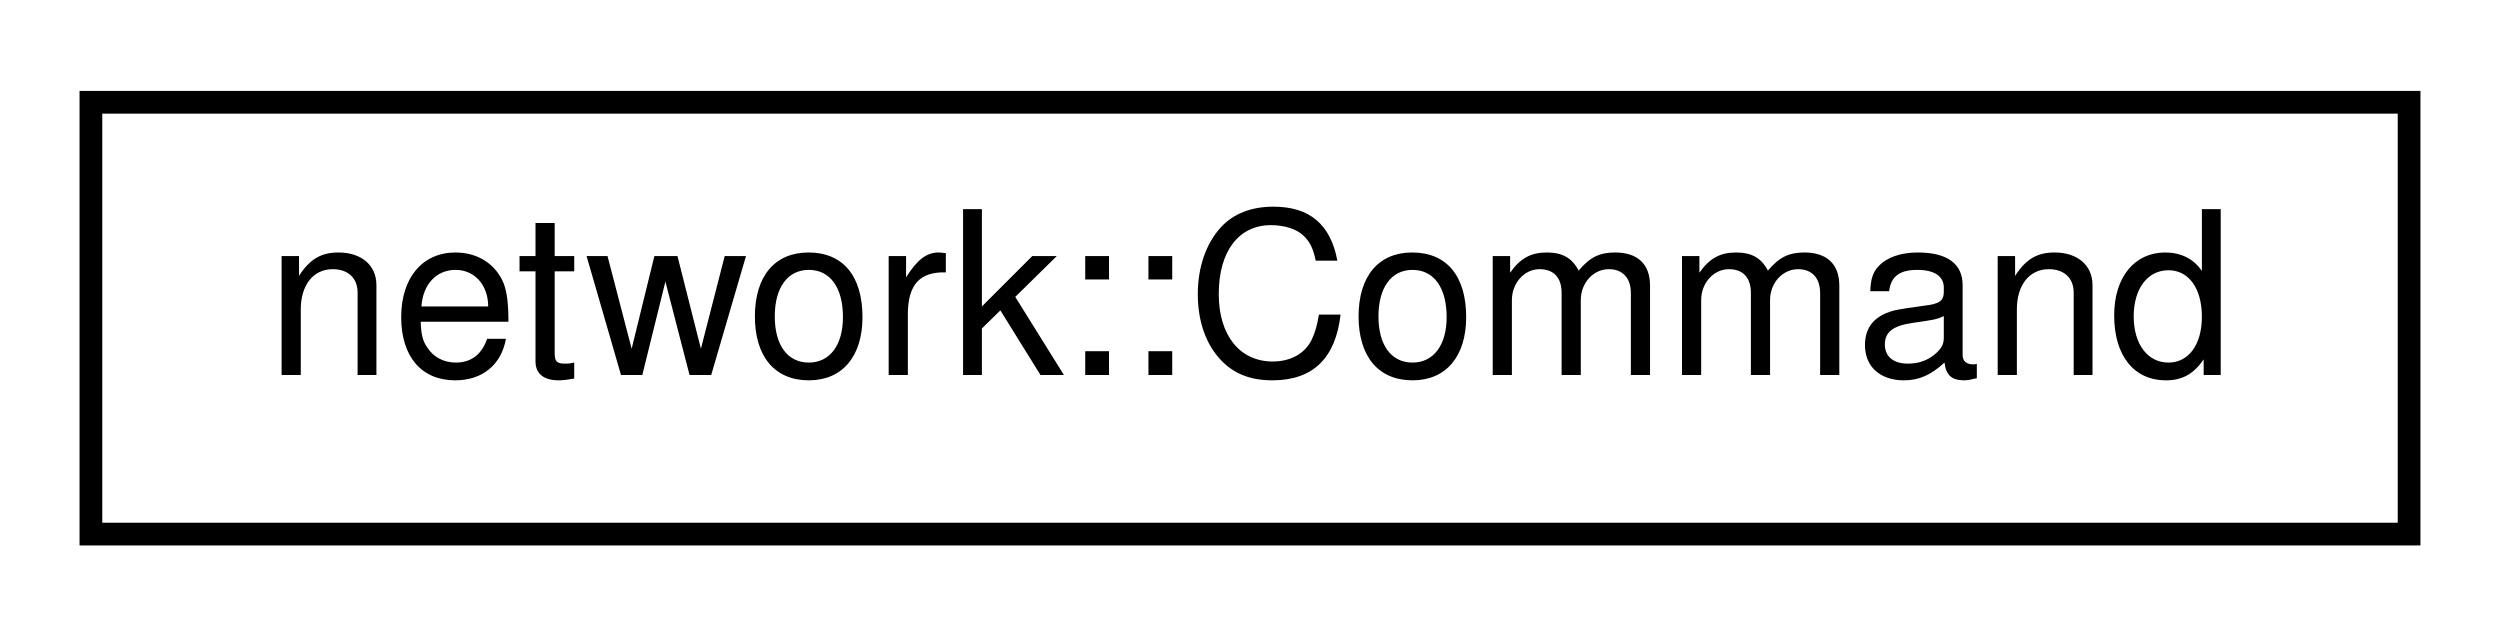
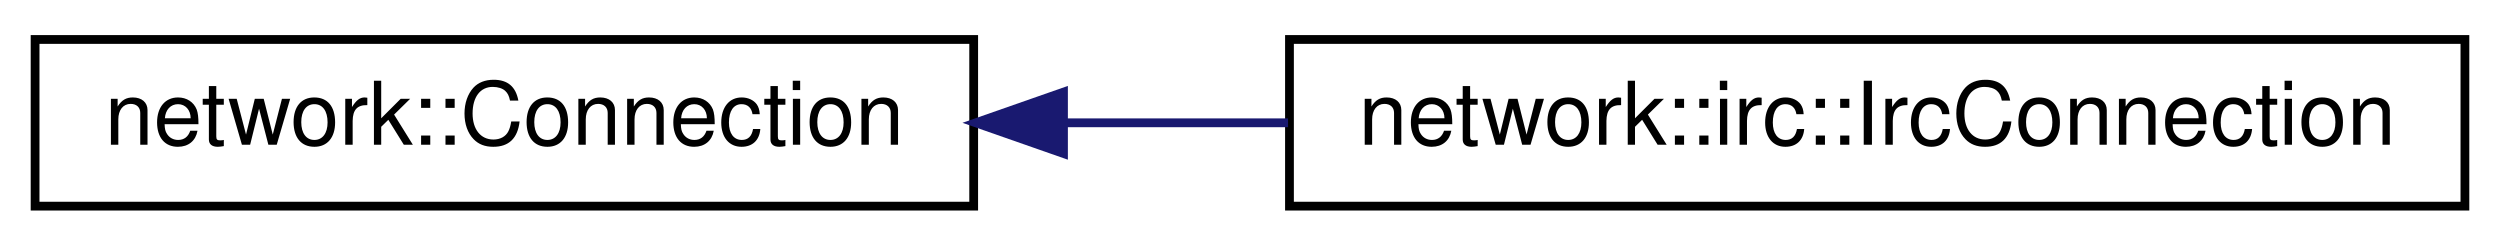
- <svg xmlns="http://www.w3.org/2000/svg" xmlns:xlink="http://www.w3.org/1999/xlink" width="110pt" height="28pt" viewBox="0.00 0.00 110.00 28.00">
+ <svg xmlns="http://www.w3.org/2000/svg" xmlns:xlink="http://www.w3.org/1999/xlink" width="285pt" height="28pt" viewBox="0.00 0.00 285.00 28.00">
  <g id="graph0" class="graph" transform="scale(1 1) rotate(0) translate(4 24)">
    <g id="node1" class="node">
      <g id="a_node1">
-         <a xlink:href="structnetwork_1_1Command.html" target="_top" xlink:title="A command to send to a connection. ">
-           <polygon fill="none" stroke="black" points="-7.10543e-15,-0.5 -7.10543e-15,-19.5 102,-19.5 102,-0.5 -7.10543e-15,-0.5" />
-           <text text-anchor="middle" x="51" y="-7.5" font-family="Helvetica,sans-Serif" font-size="10.00">network::Command</text>
+         <a xlink:href="classnetwork_1_1Connection.html" target="_top" xlink:title="Abstract service connection. ">
+           <polygon fill="none" stroke="black" points="0,-0.5 0,-19.5 107,-19.5 107,-0.5 0,-0.5" />
+           <text text-anchor="middle" x="53.5" y="-7.5" font-family="Helvetica,sans-Serif" font-size="10.00">network::Connection</text>
        </a>
      </g>
    </g>
+     <g id="node2" class="node">
+       <g id="a_node2">
+         <a xlink:href="classnetwork_1_1irc_1_1IrcConnection.html" target="_top" xlink:title="IRC connection. ">
+           <polygon fill="none" stroke="black" points="143,-0.5 143,-19.5 277,-19.5 277,-0.5 143,-0.5" />
+           <text text-anchor="middle" x="210" y="-7.5" font-family="Helvetica,sans-Serif" font-size="10.00">network::irc::IrcConnection</text>
+         </a>
+       </g>
+     </g>
+     <g id="edge1" class="edge">
+       <path fill="none" stroke="midnightblue" d="M117.342,-10C125.744,-10 134.381,-10 142.838,-10" />
+       <polygon fill="midnightblue" stroke="midnightblue" points="117.238,-6.5 107.238,-10 117.238,-13.5 117.238,-6.5" />
+     </g>
  </g>
</svg>
